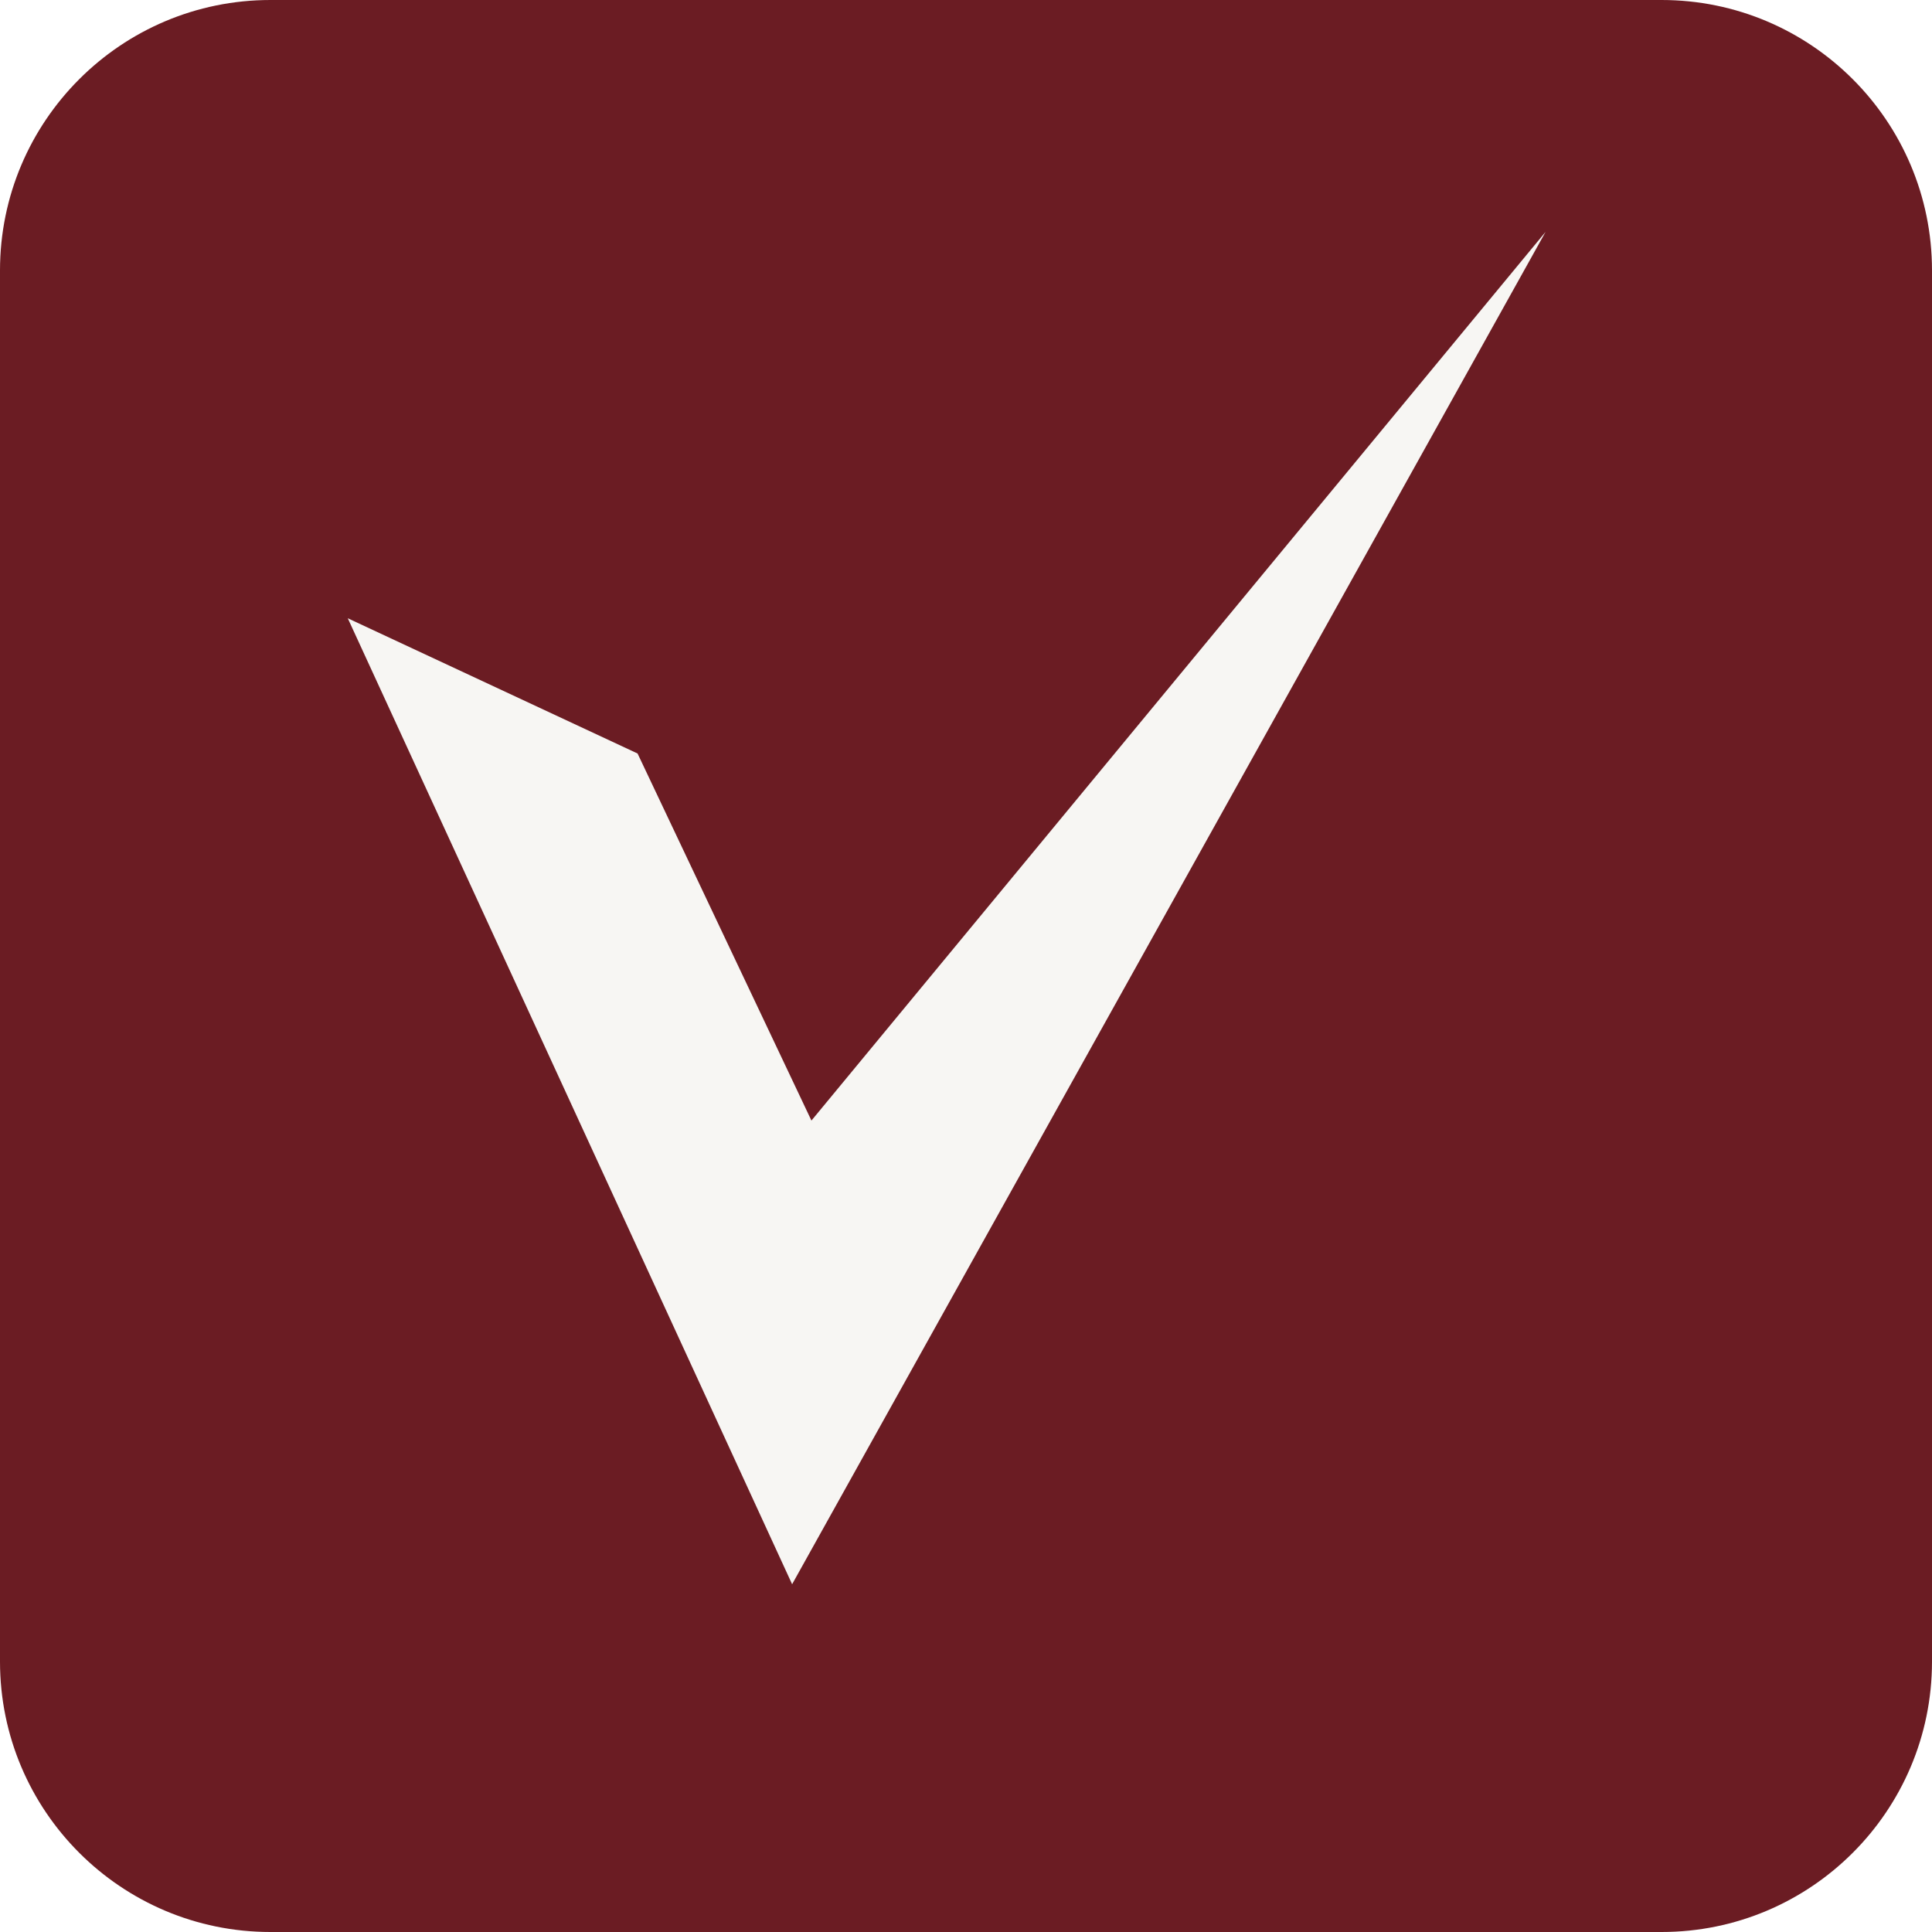
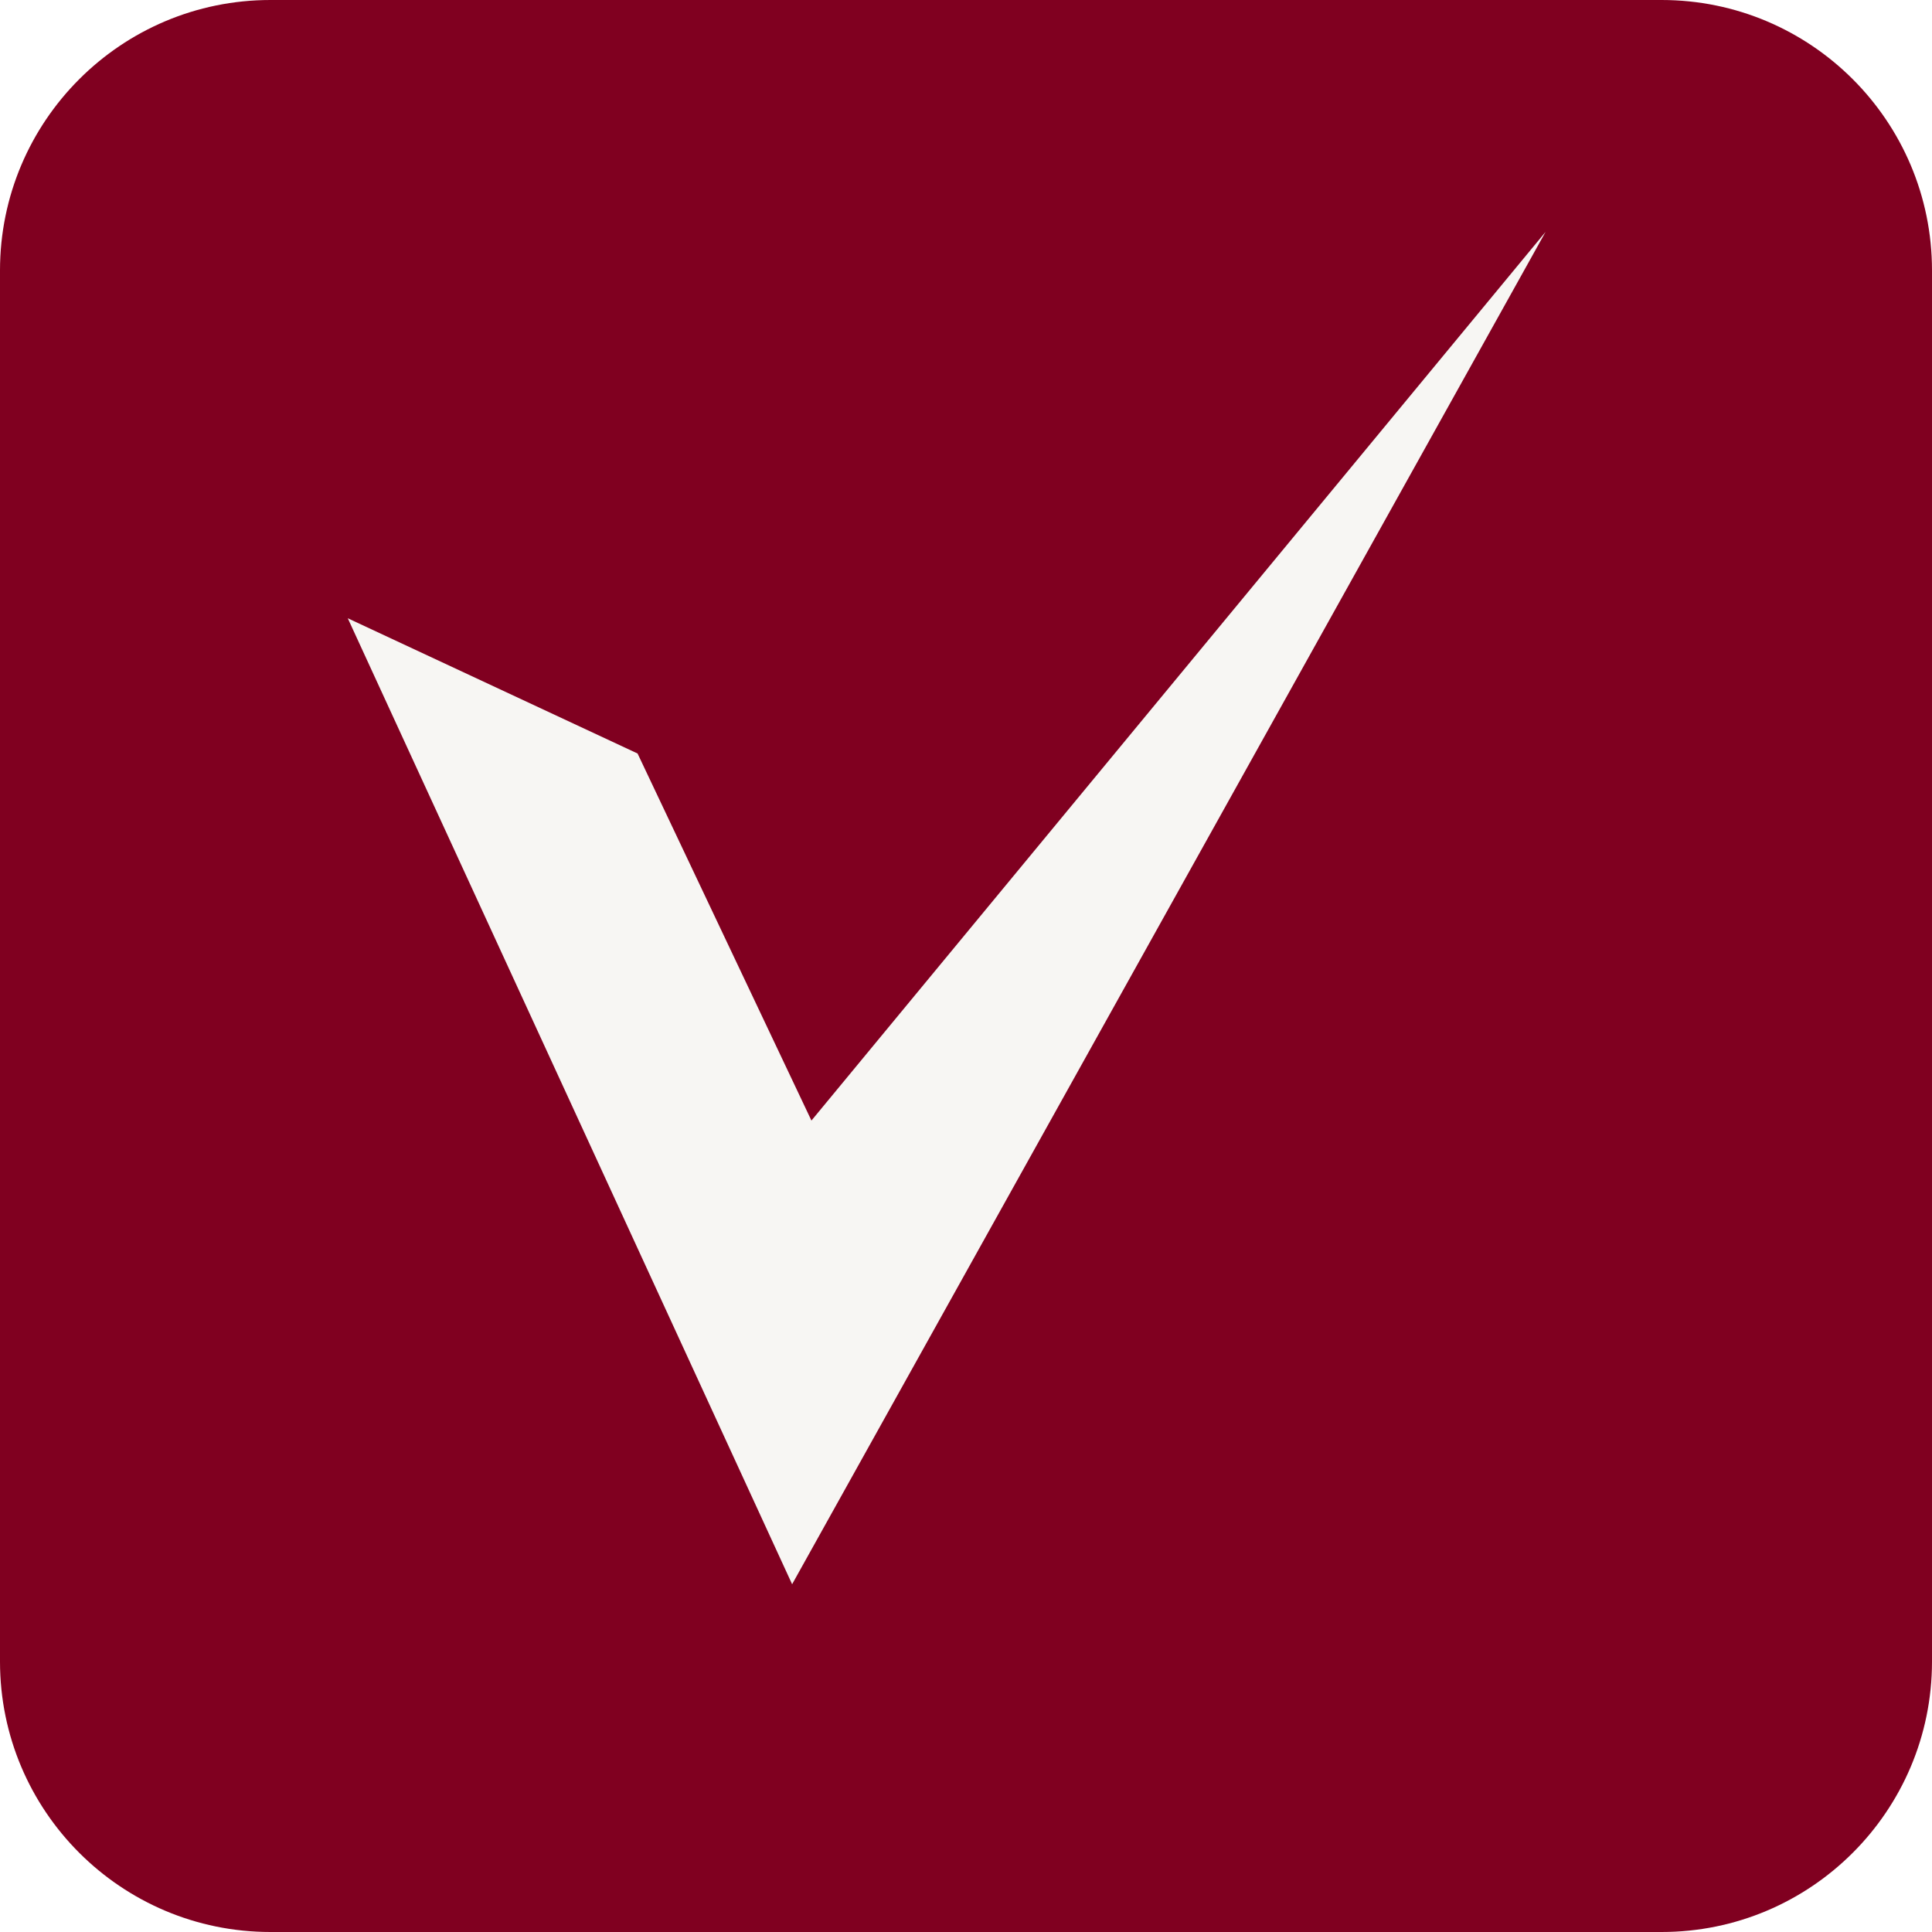
<svg xmlns="http://www.w3.org/2000/svg" viewBox="0 0 100 100">
-   <rect width="100" height="100" rx="14" fill="#6B1C23" />
+   <rect width="100" height="100" rx="14" fill="#800020" />
  <path d="M 18 32 L 41 82 L 80 12 L 42 58 L 33 39 Z" fill="#F7F6F3" />
</svg>
